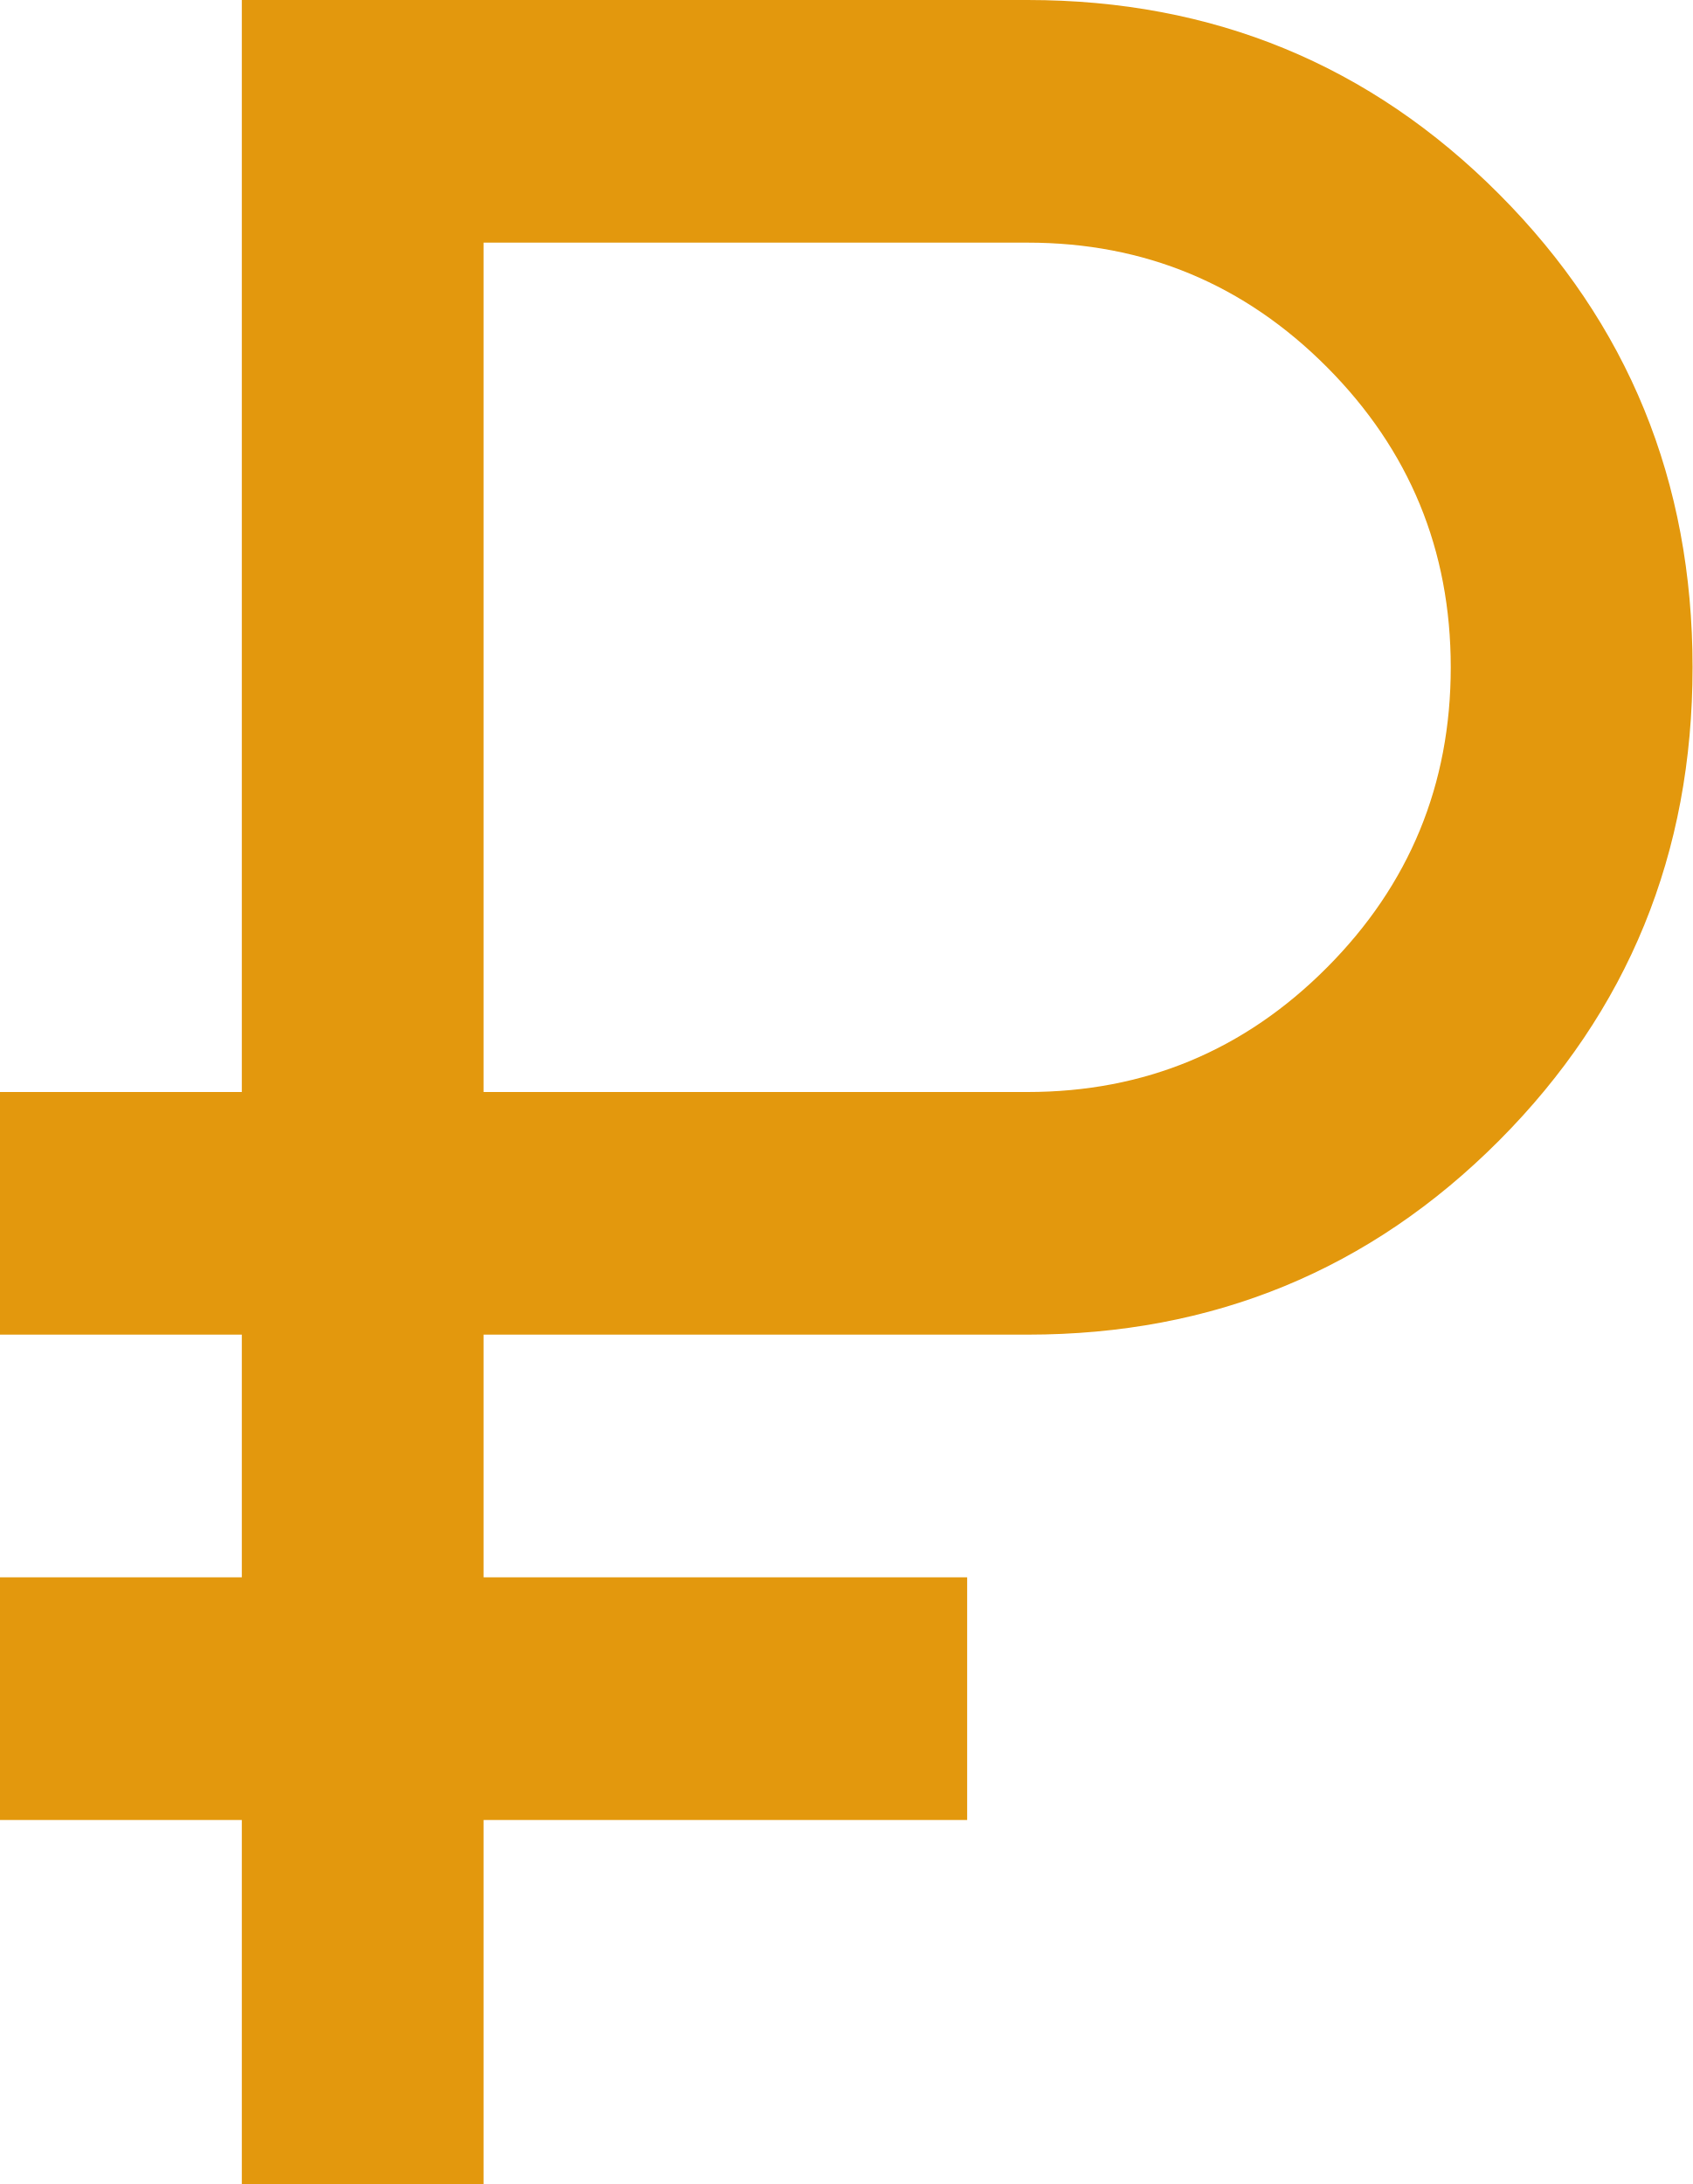
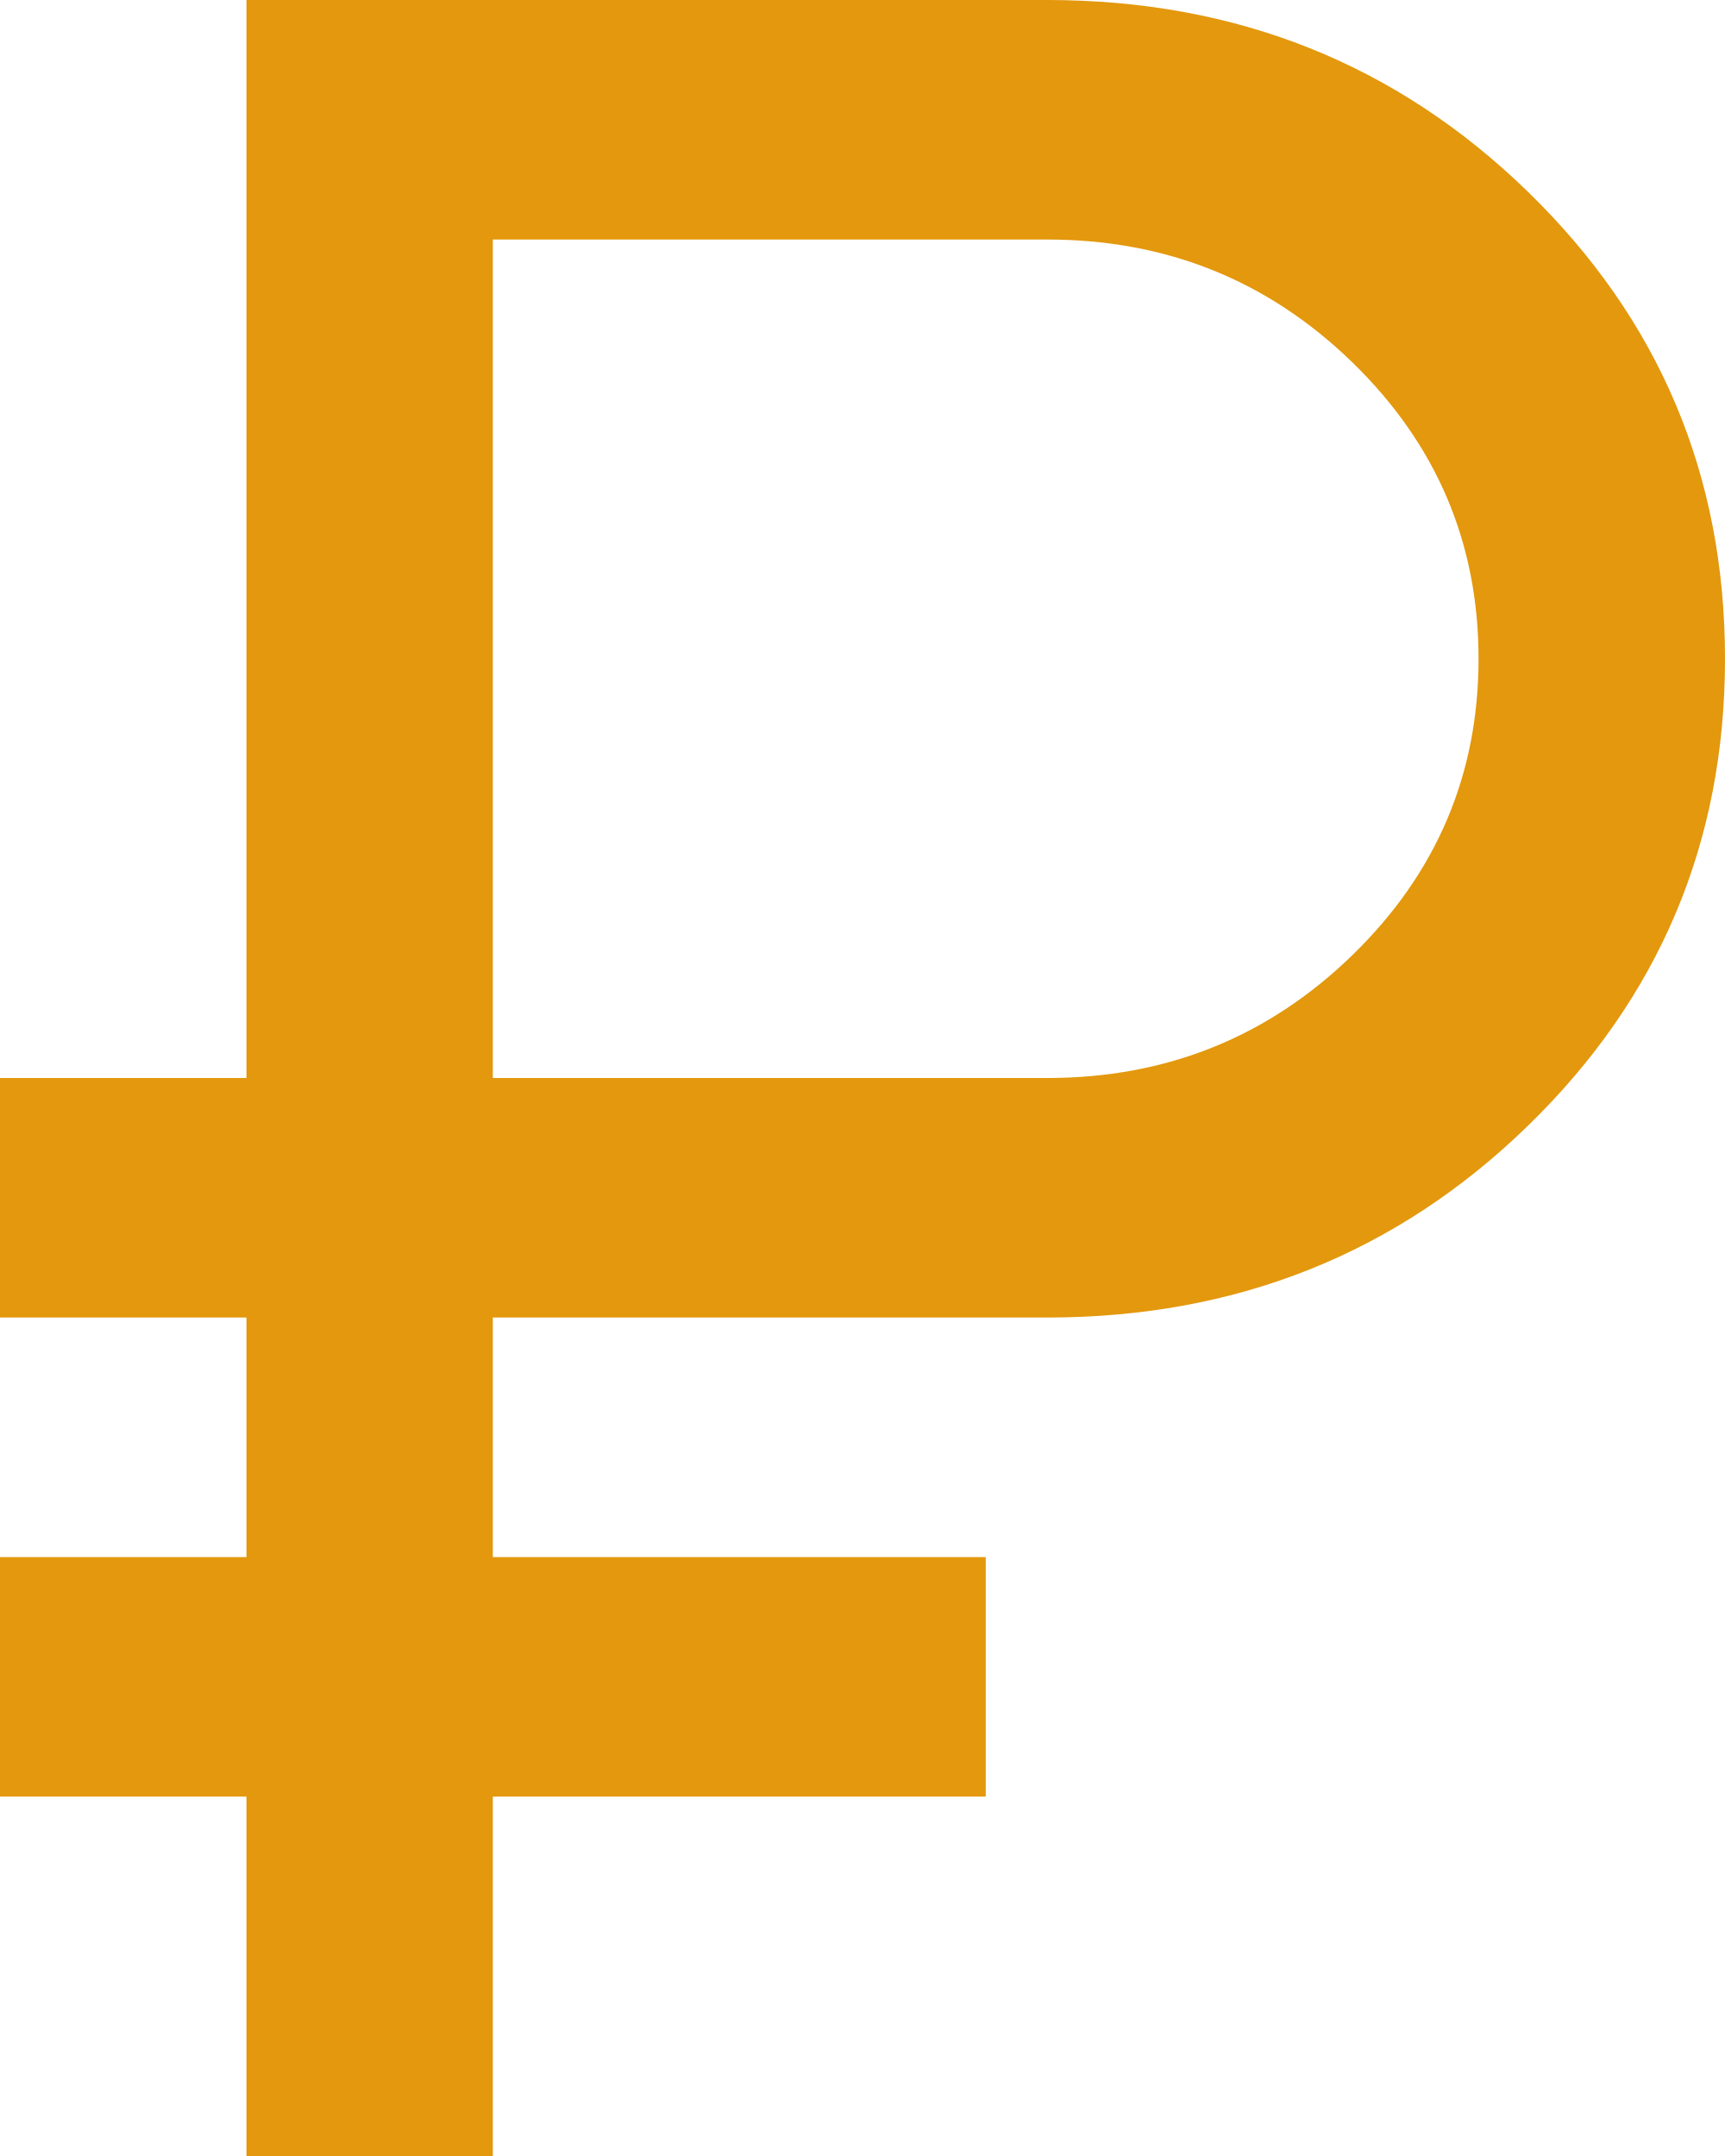
- <svg xmlns="http://www.w3.org/2000/svg" width="31" height="40" viewBox="0 0 31 40" fill="none">
-   <path d="M4.429 40V33.333H0V28.889H4.429V24.444H0V20H4.429V0H18.821C22.217 0 25.095 1.185 27.457 3.556C29.819 5.926 31 8.815 31 12.222C31 15.63 29.819 18.518 27.457 20.889C25.095 23.259 22.217 24.444 18.821 24.444H8.857V28.889H17.714V33.333H8.857V40H4.429ZM8.857 20H18.821C20.962 20 22.789 19.241 24.302 17.722C25.815 16.204 26.571 14.37 26.571 12.222C26.571 10.074 25.815 8.241 24.302 6.722C22.789 5.204 20.962 4.444 18.821 4.444H8.857V20Z" fill="#E3980D" />
+ <svg xmlns="http://www.w3.org/2000/svg" width="16" height="20" viewBox="0 0 16 20" fill="none">
+   <path d="M2.286 20V16.666H-0V14.444H2.286V12.222H-0V10H2.286V-0H9.714C11.466 -0 12.952 0.592 14.171 1.778C15.39 2.963 16 4.407 16 6.111C16 7.815 15.39 9.259 14.171 10.444C12.952 11.63 11.466 12.222 9.714 12.222H4.571V14.444H9.143V16.666H4.571V20H2.286ZM4.571 10H9.714C10.819 10 11.762 9.62 12.543 8.861C13.324 8.102 13.714 7.185 13.714 6.111C13.714 5.037 13.324 4.12 12.543 3.361C11.762 2.602 10.819 2.222 9.714 2.222H4.571V10Z" fill="#E3980D" />
</svg>
